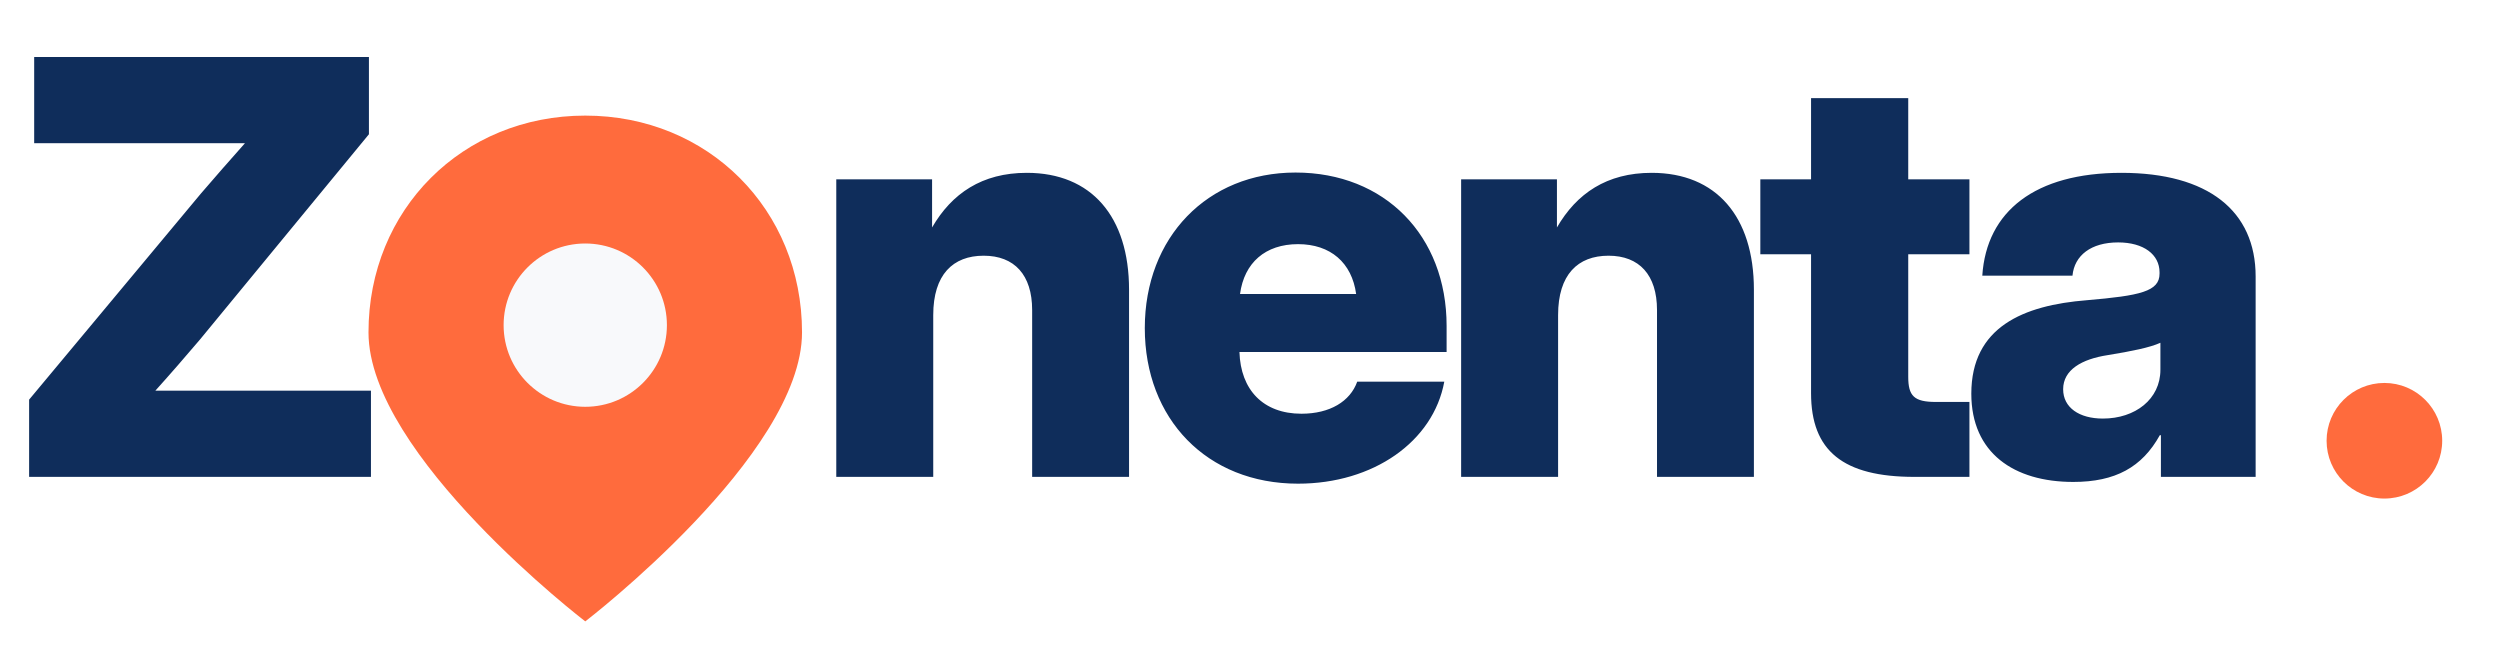
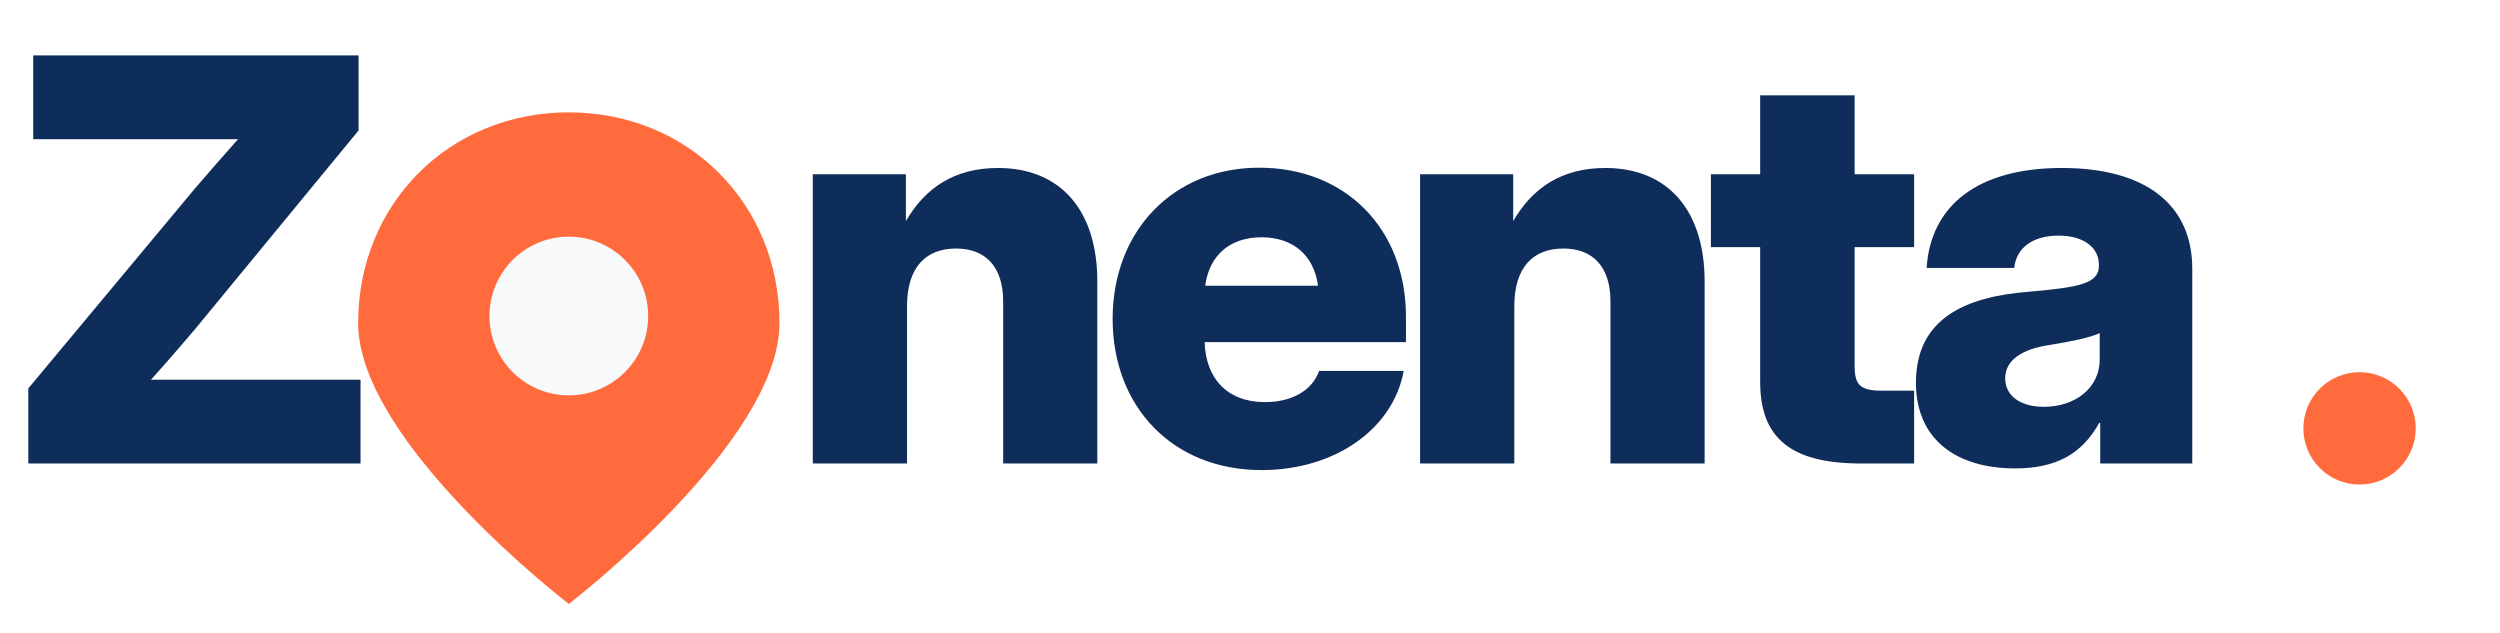
- <svg xmlns="http://www.w3.org/2000/svg" width="346" height="90" viewBox="0 0 346 90" role="img" aria-labelledby="title">
+ <svg xmlns="http://www.w3.org/2000/svg" width="356" height="90" viewBox="0 0 356 90" role="img" aria-labelledby="title">
  <path fill="#0F2D5B" d="M4.03 66H51.34V54.07H21.5C23.61 51.73 25.67 49.35 27.66 47.01L51.06 18.58V7.89H4.73V19.82H33.9C31.84 22.12 29.81 24.47 27.82 26.77L4.03 55.31ZM129.16 43.61C129.16 38 131.89 35.39 136.14 35.39C140.39 35.39 142.85 38.04 142.85 42.91V66H156.26V40.1C156.26 29.96 151.04 23.92 142.11 23.92C135.91 23.92 131.73 26.77 129 31.48V24.82H115.74V66H129.16ZM179.65 66.94C190.07 66.94 198.37 61.12 199.89 52.82H187.84C186.87 55.55 184.06 57.26 180.12 57.26C174.82 57.26 171.7 53.95 171.54 48.72H200.21V45.1C200.21 32.62 191.66 23.88 179.3 23.88C167.09 23.88 158.44 32.85 158.44 45.41C158.44 57.97 167.02 66.94 179.65 66.94ZM171.62 40.69C172.2 36.36 175.13 33.79 179.65 33.79C184.14 33.79 187.1 36.36 187.69 40.69ZM215.64 43.61C215.64 38 218.37 35.39 222.62 35.39C226.87 35.39 229.33 38.04 229.33 42.91V66H242.74V40.1C242.74 29.96 237.52 23.92 228.59 23.92C222.38 23.92 218.21 26.77 215.48 31.48V24.82H202.22V66H215.64ZM272.57 24.82H264.1V13.58H250.65V24.82H243.63V35.19H250.65V54.42C250.65 62.41 255.09 66 264.96 66H272.57V55.63H267.92C264.92 55.63 264.1 54.81 264.1 52.16V35.19H272.57ZM286.94 66.7C292.76 66.7 296.46 64.67 298.92 60.23H299.07V66H312.18V38.27C312.18 29.18 305.59 23.92 293.61 23.92C281.68 23.92 274.93 29.22 274.35 38.15H286.83C287.1 35.35 289.4 33.55 293.15 33.55C296.69 33.55 298.88 35.23 298.88 37.69V37.88C298.88 40.34 296.19 40.92 288.82 41.55C280.04 42.25 272.83 45.25 272.83 54.49C272.83 62.69 278.72 66.7 286.94 66.7ZM291.04 57.93C287.76 57.93 285.54 56.41 285.54 53.87C285.54 51.18 288.12 49.7 291.7 49.15C295.02 48.61 297.55 48.1 299 47.44V51.18C299 55.24 295.52 57.93 291.04 57.93Z" />
  <path d="M81 16C64 16 51 29 51 46C51 63 81 86 81 86S111 63 111 46C111 29 98 16 81 16Z" fill="#FF6B3D" />
  <circle cx="81" cy="45" r="11.3" fill="#F8F9FB" />
-   <circle cx="330" cy="61" r="8" fill="#FF6B3D" />
+   <circle cx="336" cy="61" r="8" fill="#FF6B3D" />
</svg>
